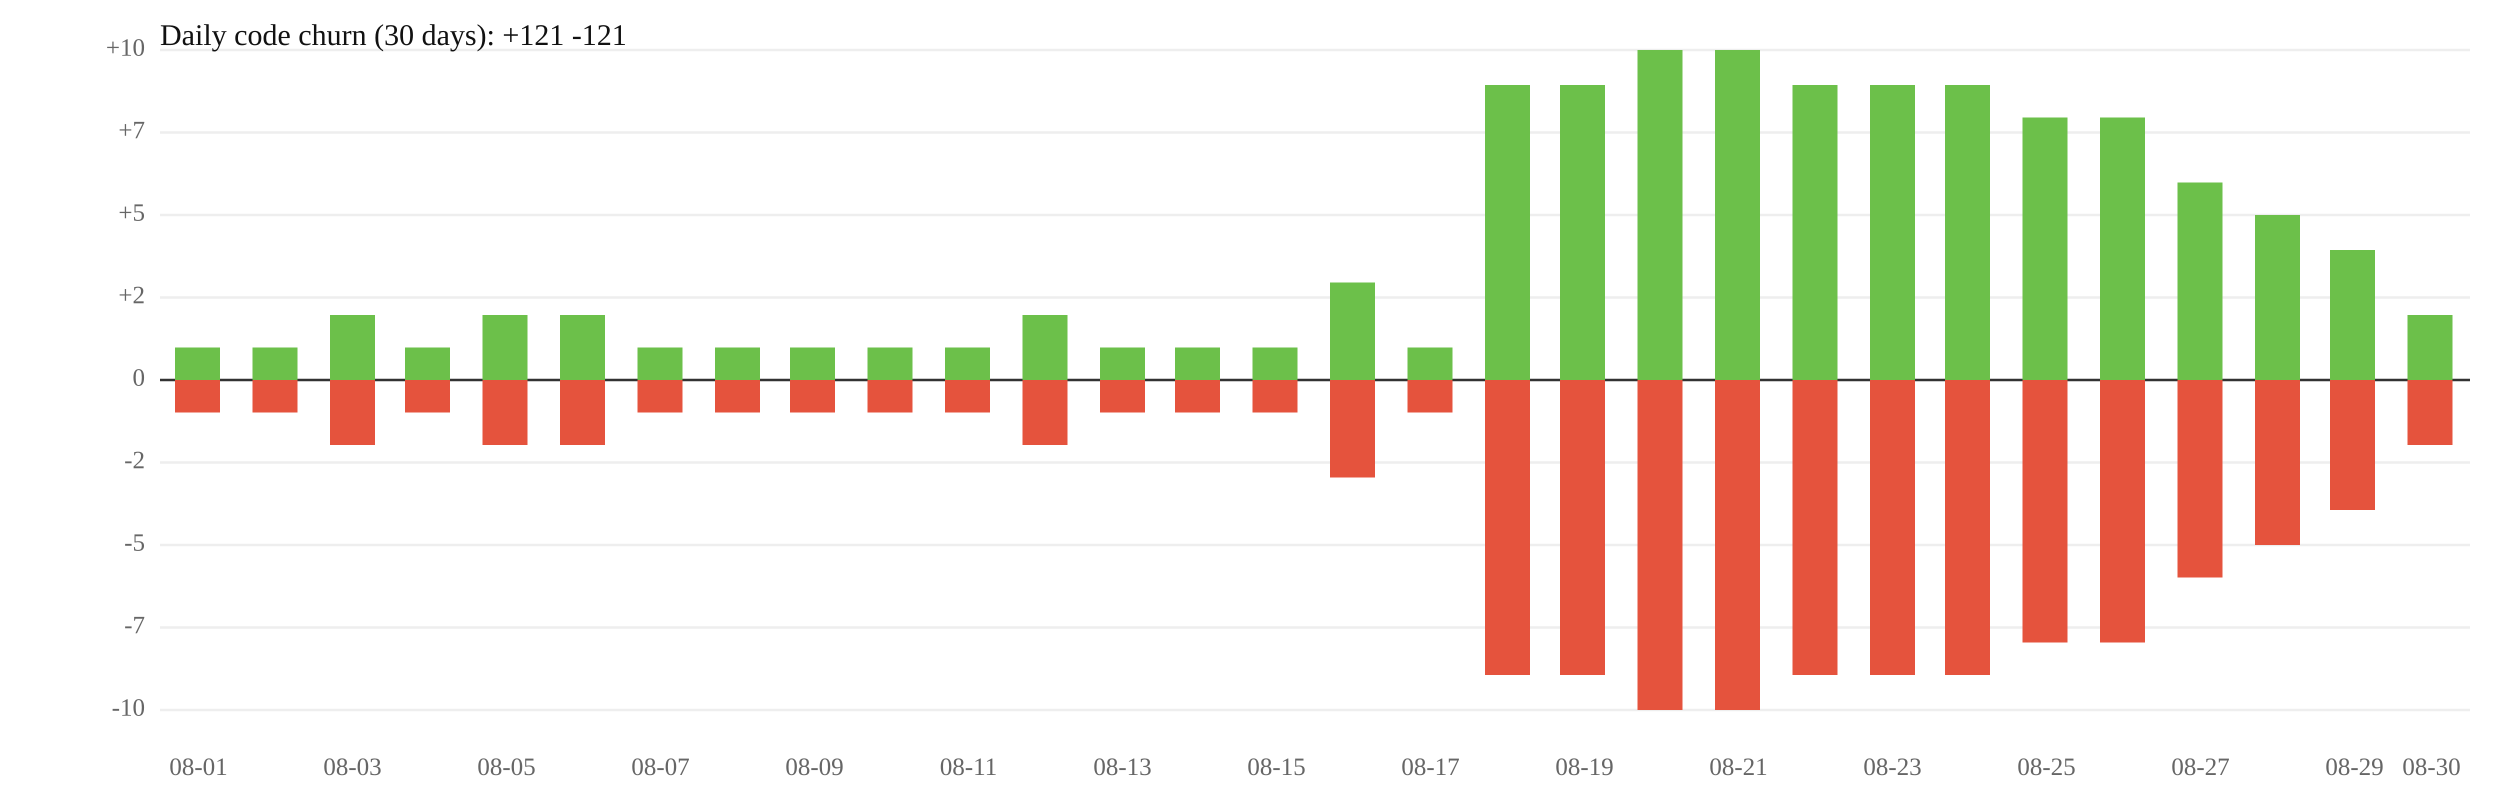
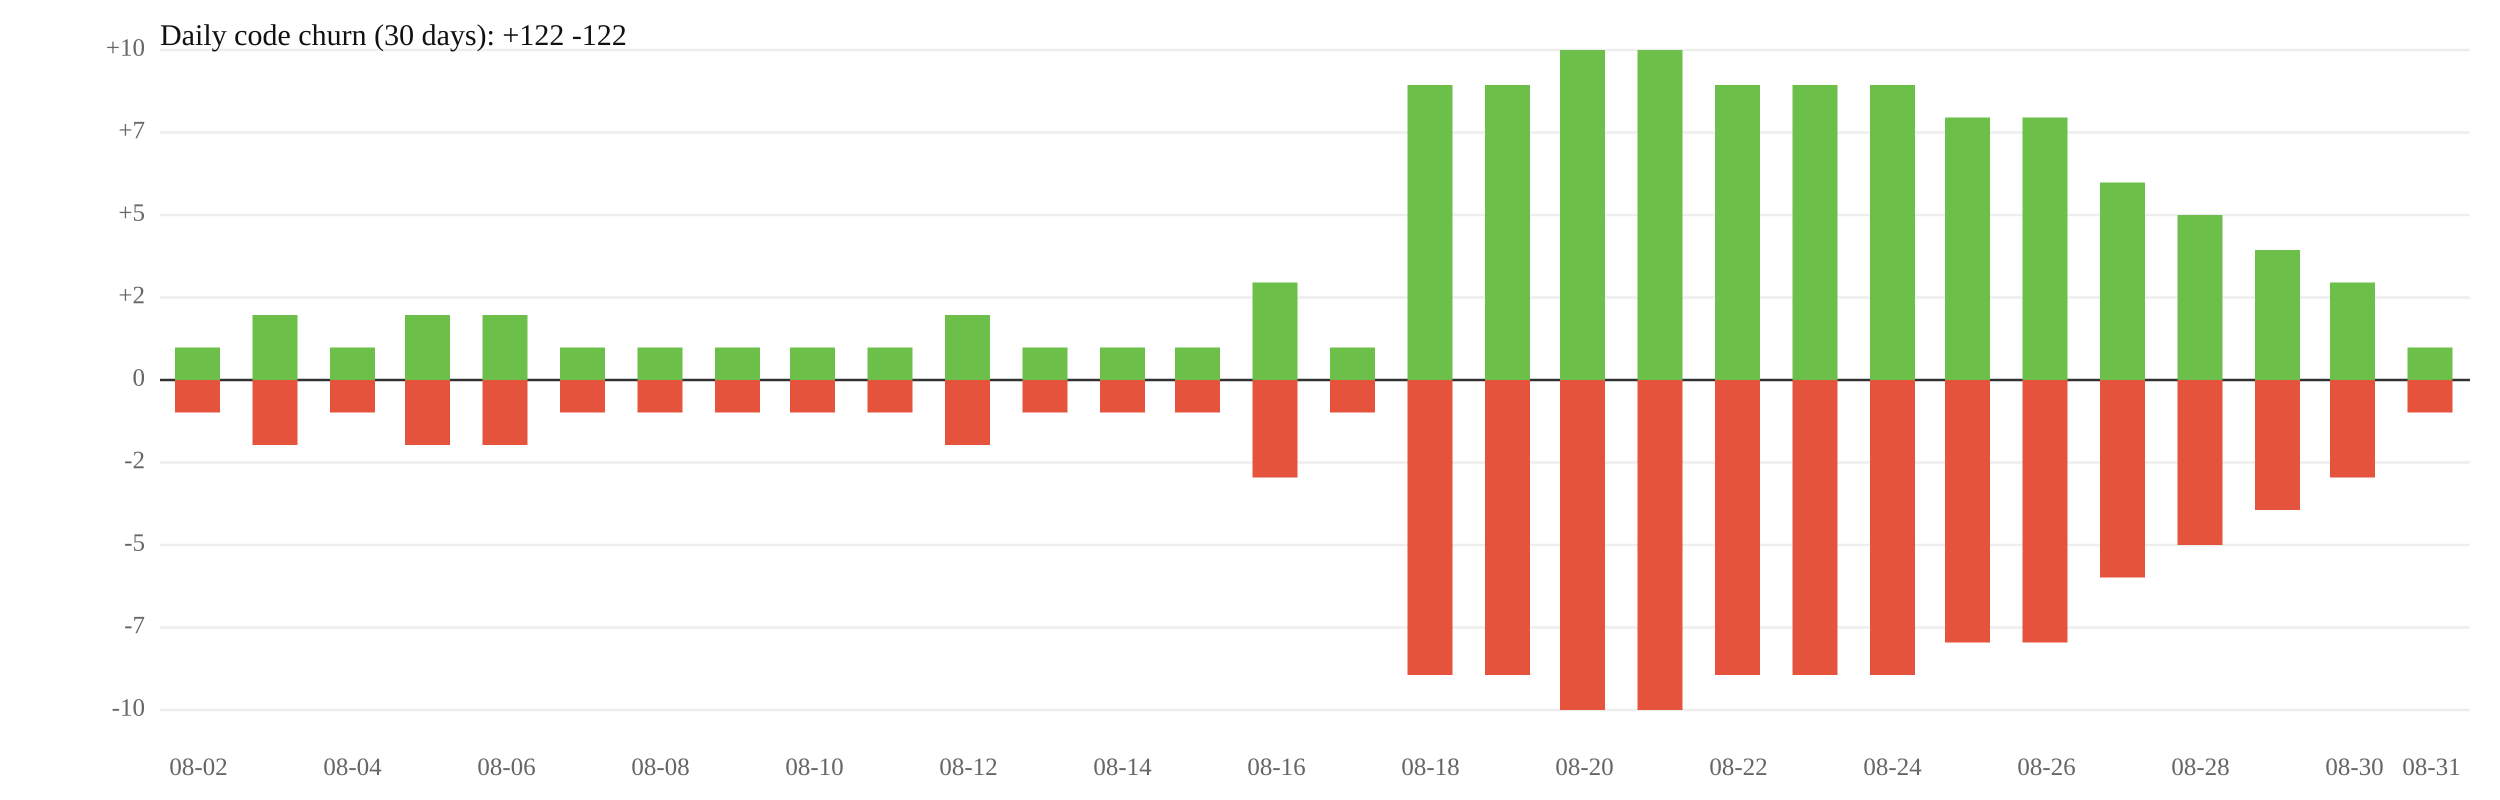
<svg xmlns="http://www.w3.org/2000/svg" width="1000" height="320" viewBox="0 0 1000 320">
  <rect width="100%" height="100%" fill="white" />
  <line x1="64" y1="119" x2="988" y2="119" stroke="#eee" />
  <line x1="64" y1="185" x2="988" y2="185" stroke="#eee" />
  <text x="58" y="119" font-size="10" text-anchor="end" dominant-baseline="middle" fill="#666">+2</text>
  <text x="58" y="185" font-size="10" text-anchor="end" dominant-baseline="middle" fill="#666">-2</text>
  <line x1="64" y1="86" x2="988" y2="86" stroke="#eee" />
  <line x1="64" y1="218" x2="988" y2="218" stroke="#eee" />
  <text x="58" y="86" font-size="10" text-anchor="end" dominant-baseline="middle" fill="#666">+5</text>
  <text x="58" y="218" font-size="10" text-anchor="end" dominant-baseline="middle" fill="#666">-5</text>
  <line x1="64" y1="53" x2="988" y2="53" stroke="#eee" />
  <line x1="64" y1="251" x2="988" y2="251" stroke="#eee" />
  <text x="58" y="53" font-size="10" text-anchor="end" dominant-baseline="middle" fill="#666">+7</text>
  <text x="58" y="251" font-size="10" text-anchor="end" dominant-baseline="middle" fill="#666">-7</text>
  <line x1="64" y1="20" x2="988" y2="20" stroke="#eee" />
  <line x1="64" y1="284" x2="988" y2="284" stroke="#eee" />
  <text x="58" y="20" font-size="10" text-anchor="end" dominant-baseline="middle" fill="#666">+10</text>
  <text x="58" y="284" font-size="10" text-anchor="end" dominant-baseline="middle" fill="#666">-10</text>
  <line x1="64" y1="152" x2="988" y2="152" stroke="#333" />
  <text x="58" y="152" font-size="10" text-anchor="end" dominant-baseline="middle" fill="#666">0</text>
  <rect x="70" y="139" width="18" height="13" fill="#6cc04a" />
  <rect x="70" y="152" width="18" height="13" fill="#e5533d" />
-   <rect x="101" y="139" width="18" height="13" fill="#6cc04a" />
-   <rect x="101" y="152" width="18" height="13" fill="#e5533d" />
-   <rect x="132" y="126" width="18" height="26" fill="#6cc04a" />
-   <rect x="132" y="152" width="18" height="26" fill="#e5533d" />
-   <rect x="162" y="139" width="18" height="13" fill="#6cc04a" />
-   <rect x="162" y="152" width="18" height="13" fill="#e5533d" />
+   <rect x="101" y="126" width="18" height="26" fill="#6cc04a" />
+   <rect x="101" y="152" width="18" height="26" fill="#e5533d" />
+   <rect x="132" y="139" width="18" height="13" fill="#6cc04a" />
+   <rect x="132" y="152" width="18" height="13" fill="#e5533d" />
+   <rect x="162" y="126" width="18" height="26" fill="#6cc04a" />
+   <rect x="162" y="152" width="18" height="26" fill="#e5533d" />
  <rect x="193" y="126" width="18" height="26" fill="#6cc04a" />
  <rect x="193" y="152" width="18" height="26" fill="#e5533d" />
-   <rect x="224" y="126" width="18" height="26" fill="#6cc04a" />
-   <rect x="224" y="152" width="18" height="26" fill="#e5533d" />
+   <rect x="224" y="139" width="18" height="13" fill="#6cc04a" />
+   <rect x="224" y="152" width="18" height="13" fill="#e5533d" />
  <rect x="255" y="139" width="18" height="13" fill="#6cc04a" />
  <rect x="255" y="152" width="18" height="13" fill="#e5533d" />
  <rect x="286" y="139" width="18" height="13" fill="#6cc04a" />
  <rect x="286" y="152" width="18" height="13" fill="#e5533d" />
  <rect x="316" y="139" width="18" height="13" fill="#6cc04a" />
  <rect x="316" y="152" width="18" height="13" fill="#e5533d" />
  <rect x="347" y="139" width="18" height="13" fill="#6cc04a" />
  <rect x="347" y="152" width="18" height="13" fill="#e5533d" />
-   <rect x="378" y="139" width="18" height="13" fill="#6cc04a" />
-   <rect x="378" y="152" width="18" height="13" fill="#e5533d" />
-   <rect x="409" y="126" width="18" height="26" fill="#6cc04a" />
-   <rect x="409" y="152" width="18" height="26" fill="#e5533d" />
+   <rect x="378" y="126" width="18" height="26" fill="#6cc04a" />
+   <rect x="378" y="152" width="18" height="26" fill="#e5533d" />
+   <rect x="409" y="139" width="18" height="13" fill="#6cc04a" />
+   <rect x="409" y="152" width="18" height="13" fill="#e5533d" />
  <rect x="440" y="139" width="18" height="13" fill="#6cc04a" />
  <rect x="440" y="152" width="18" height="13" fill="#e5533d" />
  <rect x="470" y="139" width="18" height="13" fill="#6cc04a" />
  <rect x="470" y="152" width="18" height="13" fill="#e5533d" />
-   <rect x="501" y="139" width="18" height="13" fill="#6cc04a" />
-   <rect x="501" y="152" width="18" height="13" fill="#e5533d" />
-   <rect x="532" y="113" width="18" height="39" fill="#6cc04a" />
-   <rect x="532" y="152" width="18" height="39" fill="#e5533d" />
-   <rect x="563" y="139" width="18" height="13" fill="#6cc04a" />
-   <rect x="563" y="152" width="18" height="13" fill="#e5533d" />
+   <rect x="501" y="113" width="18" height="39" fill="#6cc04a" />
+   <rect x="501" y="152" width="18" height="39" fill="#e5533d" />
+   <rect x="532" y="139" width="18" height="13" fill="#6cc04a" />
+   <rect x="532" y="152" width="18" height="13" fill="#e5533d" />
+   <rect x="563" y="34" width="18" height="118" fill="#6cc04a" />
+   <rect x="563" y="152" width="18" height="118" fill="#e5533d" />
  <rect x="594" y="34" width="18" height="118" fill="#6cc04a" />
  <rect x="594" y="152" width="18" height="118" fill="#e5533d" />
-   <rect x="624" y="34" width="18" height="118" fill="#6cc04a" />
-   <rect x="624" y="152" width="18" height="118" fill="#e5533d" />
+   <rect x="624" y="20" width="18" height="132" fill="#6cc04a" />
+   <rect x="624" y="152" width="18" height="132" fill="#e5533d" />
  <rect x="655" y="20" width="18" height="132" fill="#6cc04a" />
  <rect x="655" y="152" width="18" height="132" fill="#e5533d" />
-   <rect x="686" y="20" width="18" height="132" fill="#6cc04a" />
-   <rect x="686" y="152" width="18" height="132" fill="#e5533d" />
+   <rect x="686" y="34" width="18" height="118" fill="#6cc04a" />
+   <rect x="686" y="152" width="18" height="118" fill="#e5533d" />
  <rect x="717" y="34" width="18" height="118" fill="#6cc04a" />
  <rect x="717" y="152" width="18" height="118" fill="#e5533d" />
  <rect x="748" y="34" width="18" height="118" fill="#6cc04a" />
  <rect x="748" y="152" width="18" height="118" fill="#e5533d" />
-   <rect x="778" y="34" width="18" height="118" fill="#6cc04a" />
-   <rect x="778" y="152" width="18" height="118" fill="#e5533d" />
+   <rect x="778" y="47" width="18" height="105" fill="#6cc04a" />
+   <rect x="778" y="152" width="18" height="105" fill="#e5533d" />
  <rect x="809" y="47" width="18" height="105" fill="#6cc04a" />
  <rect x="809" y="152" width="18" height="105" fill="#e5533d" />
-   <rect x="840" y="47" width="18" height="105" fill="#6cc04a" />
-   <rect x="840" y="152" width="18" height="105" fill="#e5533d" />
-   <rect x="871" y="73" width="18" height="79" fill="#6cc04a" />
-   <rect x="871" y="152" width="18" height="79" fill="#e5533d" />
-   <rect x="902" y="86" width="18" height="66" fill="#6cc04a" />
-   <rect x="902" y="152" width="18" height="66" fill="#e5533d" />
-   <rect x="932" y="100" width="18" height="52" fill="#6cc04a" />
-   <rect x="932" y="152" width="18" height="52" fill="#e5533d" />
-   <rect x="963" y="126" width="18" height="26" fill="#6cc04a" />
-   <rect x="963" y="152" width="18" height="26" fill="#e5533d" />
-   <text x="79.4" y="310" font-size="10" text-anchor="middle" fill="#666">08-01</text>
-   <text x="141.0" y="310" font-size="10" text-anchor="middle" fill="#666">08-03</text>
-   <text x="202.6" y="310" font-size="10" text-anchor="middle" fill="#666">08-05</text>
-   <text x="264.2" y="310" font-size="10" text-anchor="middle" fill="#666">08-07</text>
-   <text x="325.8" y="310" font-size="10" text-anchor="middle" fill="#666">08-09</text>
-   <text x="387.4" y="310" font-size="10" text-anchor="middle" fill="#666">08-11</text>
-   <text x="449.0" y="310" font-size="10" text-anchor="middle" fill="#666">08-13</text>
-   <text x="510.6" y="310" font-size="10" text-anchor="middle" fill="#666">08-15</text>
-   <text x="572.2" y="310" font-size="10" text-anchor="middle" fill="#666">08-17</text>
-   <text x="633.8" y="310" font-size="10" text-anchor="middle" fill="#666">08-19</text>
-   <text x="695.4" y="310" font-size="10" text-anchor="middle" fill="#666">08-21</text>
-   <text x="757.0" y="310" font-size="10" text-anchor="middle" fill="#666">08-23</text>
-   <text x="818.6" y="310" font-size="10" text-anchor="middle" fill="#666">08-25</text>
-   <text x="880.2" y="310" font-size="10" text-anchor="middle" fill="#666">08-27</text>
-   <text x="941.8" y="310" font-size="10" text-anchor="middle" fill="#666">08-29</text>
-   <text x="972.6" y="310" font-size="10" text-anchor="middle" fill="#666">08-30</text>
-   <text x="64" y="18" font-size="12" fill="#111">Daily code churn (30 days): +121  -121</text>
+   <rect x="840" y="73" width="18" height="79" fill="#6cc04a" />
+   <rect x="840" y="152" width="18" height="79" fill="#e5533d" />
+   <rect x="871" y="86" width="18" height="66" fill="#6cc04a" />
+   <rect x="871" y="152" width="18" height="66" fill="#e5533d" />
+   <rect x="902" y="100" width="18" height="52" fill="#6cc04a" />
+   <rect x="902" y="152" width="18" height="52" fill="#e5533d" />
+   <rect x="932" y="113" width="18" height="39" fill="#6cc04a" />
+   <rect x="932" y="152" width="18" height="39" fill="#e5533d" />
+   <rect x="963" y="139" width="18" height="13" fill="#6cc04a" />
+   <rect x="963" y="152" width="18" height="13" fill="#e5533d" />
+   <text x="79.4" y="310" font-size="10" text-anchor="middle" fill="#666">08-02</text>
+   <text x="141.0" y="310" font-size="10" text-anchor="middle" fill="#666">08-04</text>
+   <text x="202.6" y="310" font-size="10" text-anchor="middle" fill="#666">08-06</text>
+   <text x="264.2" y="310" font-size="10" text-anchor="middle" fill="#666">08-08</text>
+   <text x="325.8" y="310" font-size="10" text-anchor="middle" fill="#666">08-10</text>
+   <text x="387.4" y="310" font-size="10" text-anchor="middle" fill="#666">08-12</text>
+   <text x="449.0" y="310" font-size="10" text-anchor="middle" fill="#666">08-14</text>
+   <text x="510.6" y="310" font-size="10" text-anchor="middle" fill="#666">08-16</text>
+   <text x="572.2" y="310" font-size="10" text-anchor="middle" fill="#666">08-18</text>
+   <text x="633.8" y="310" font-size="10" text-anchor="middle" fill="#666">08-20</text>
+   <text x="695.4" y="310" font-size="10" text-anchor="middle" fill="#666">08-22</text>
+   <text x="757.0" y="310" font-size="10" text-anchor="middle" fill="#666">08-24</text>
+   <text x="818.6" y="310" font-size="10" text-anchor="middle" fill="#666">08-26</text>
+   <text x="880.2" y="310" font-size="10" text-anchor="middle" fill="#666">08-28</text>
+   <text x="941.8" y="310" font-size="10" text-anchor="middle" fill="#666">08-30</text>
+   <text x="972.6" y="310" font-size="10" text-anchor="middle" fill="#666">08-31</text>
+   <text x="64" y="18" font-size="12" fill="#111">Daily code churn (30 days): +122  -122</text>
</svg>
